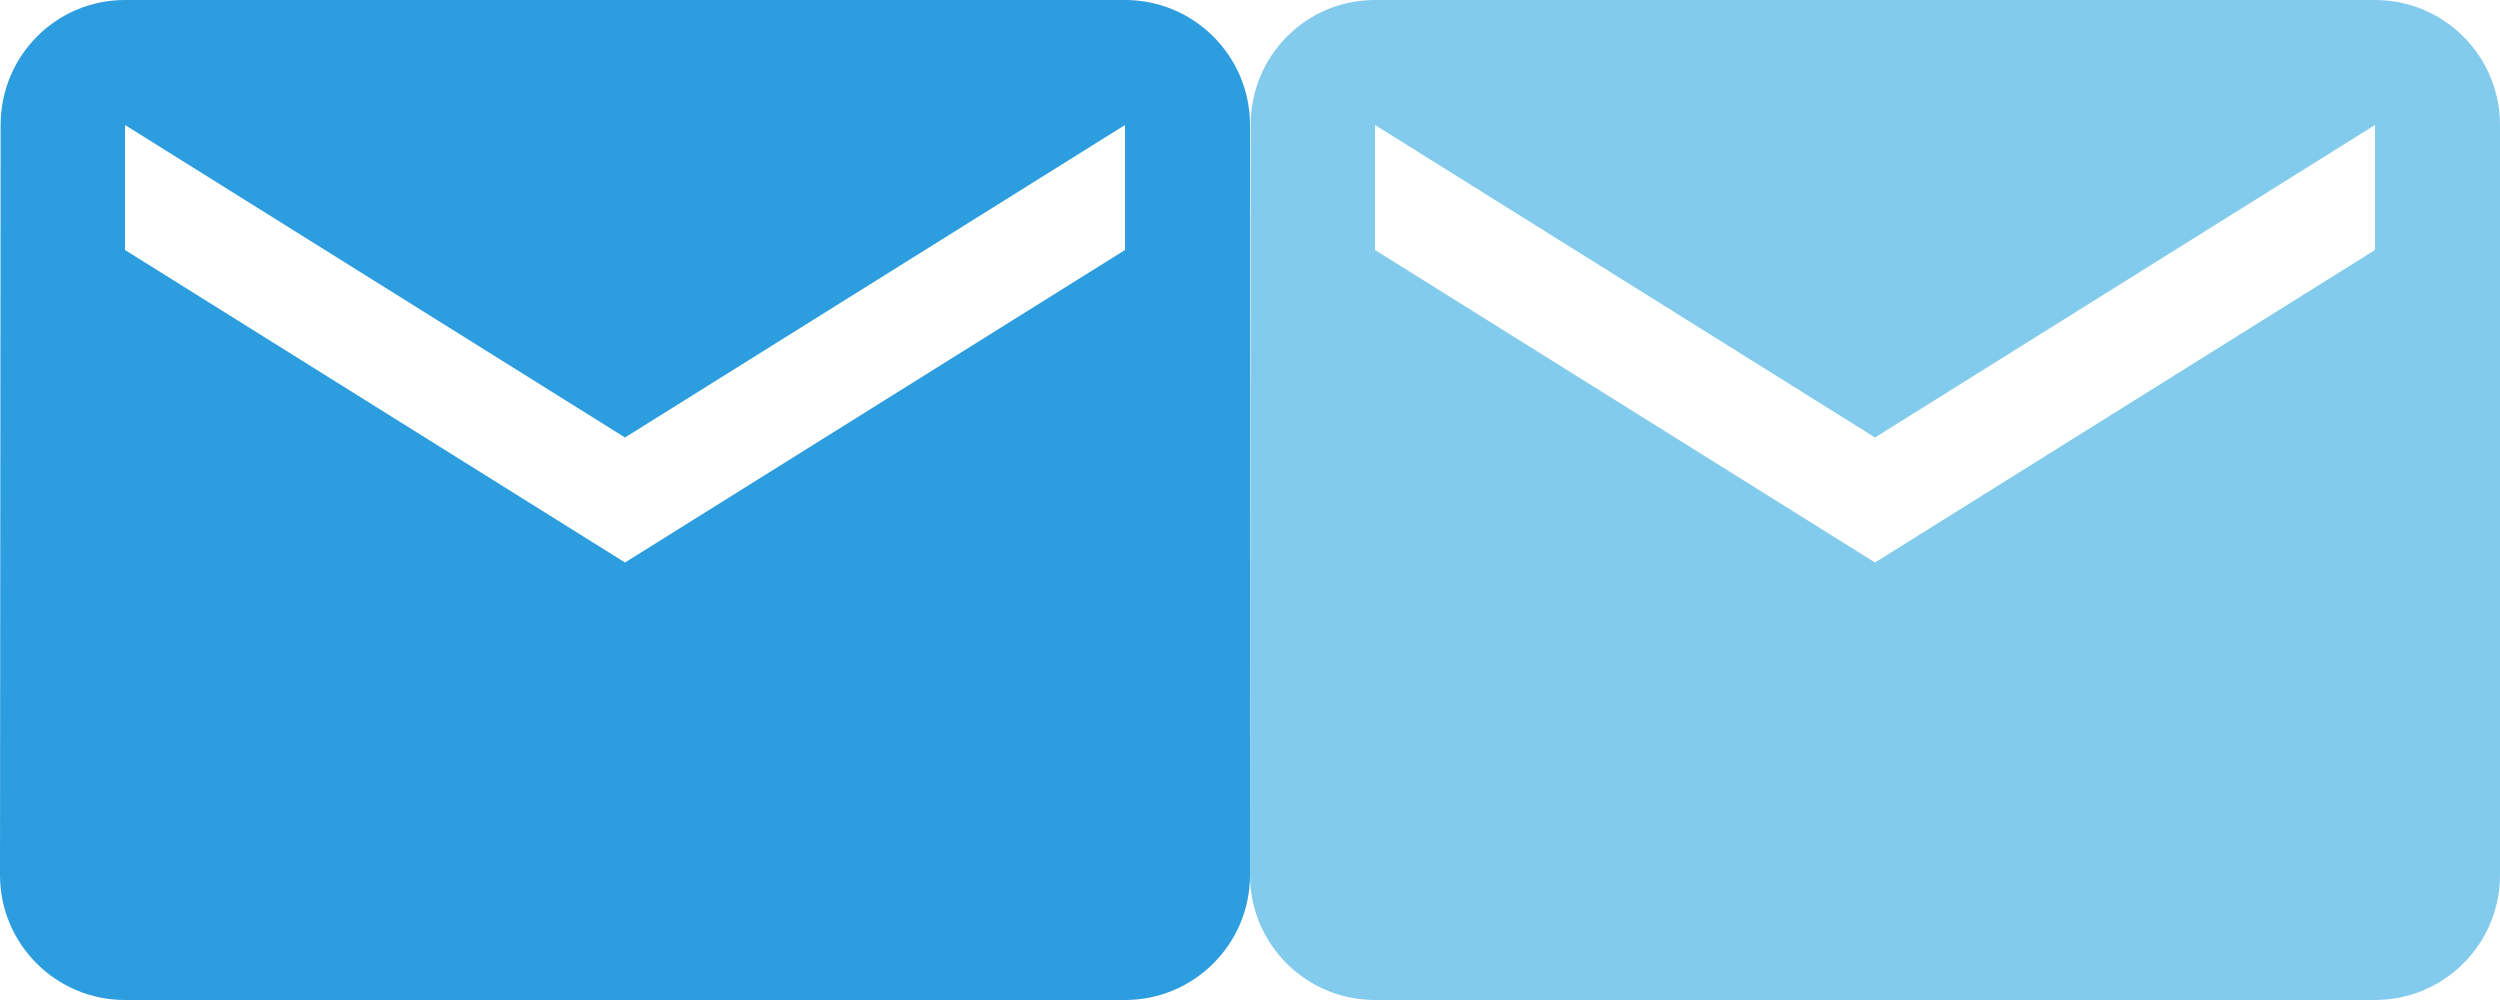
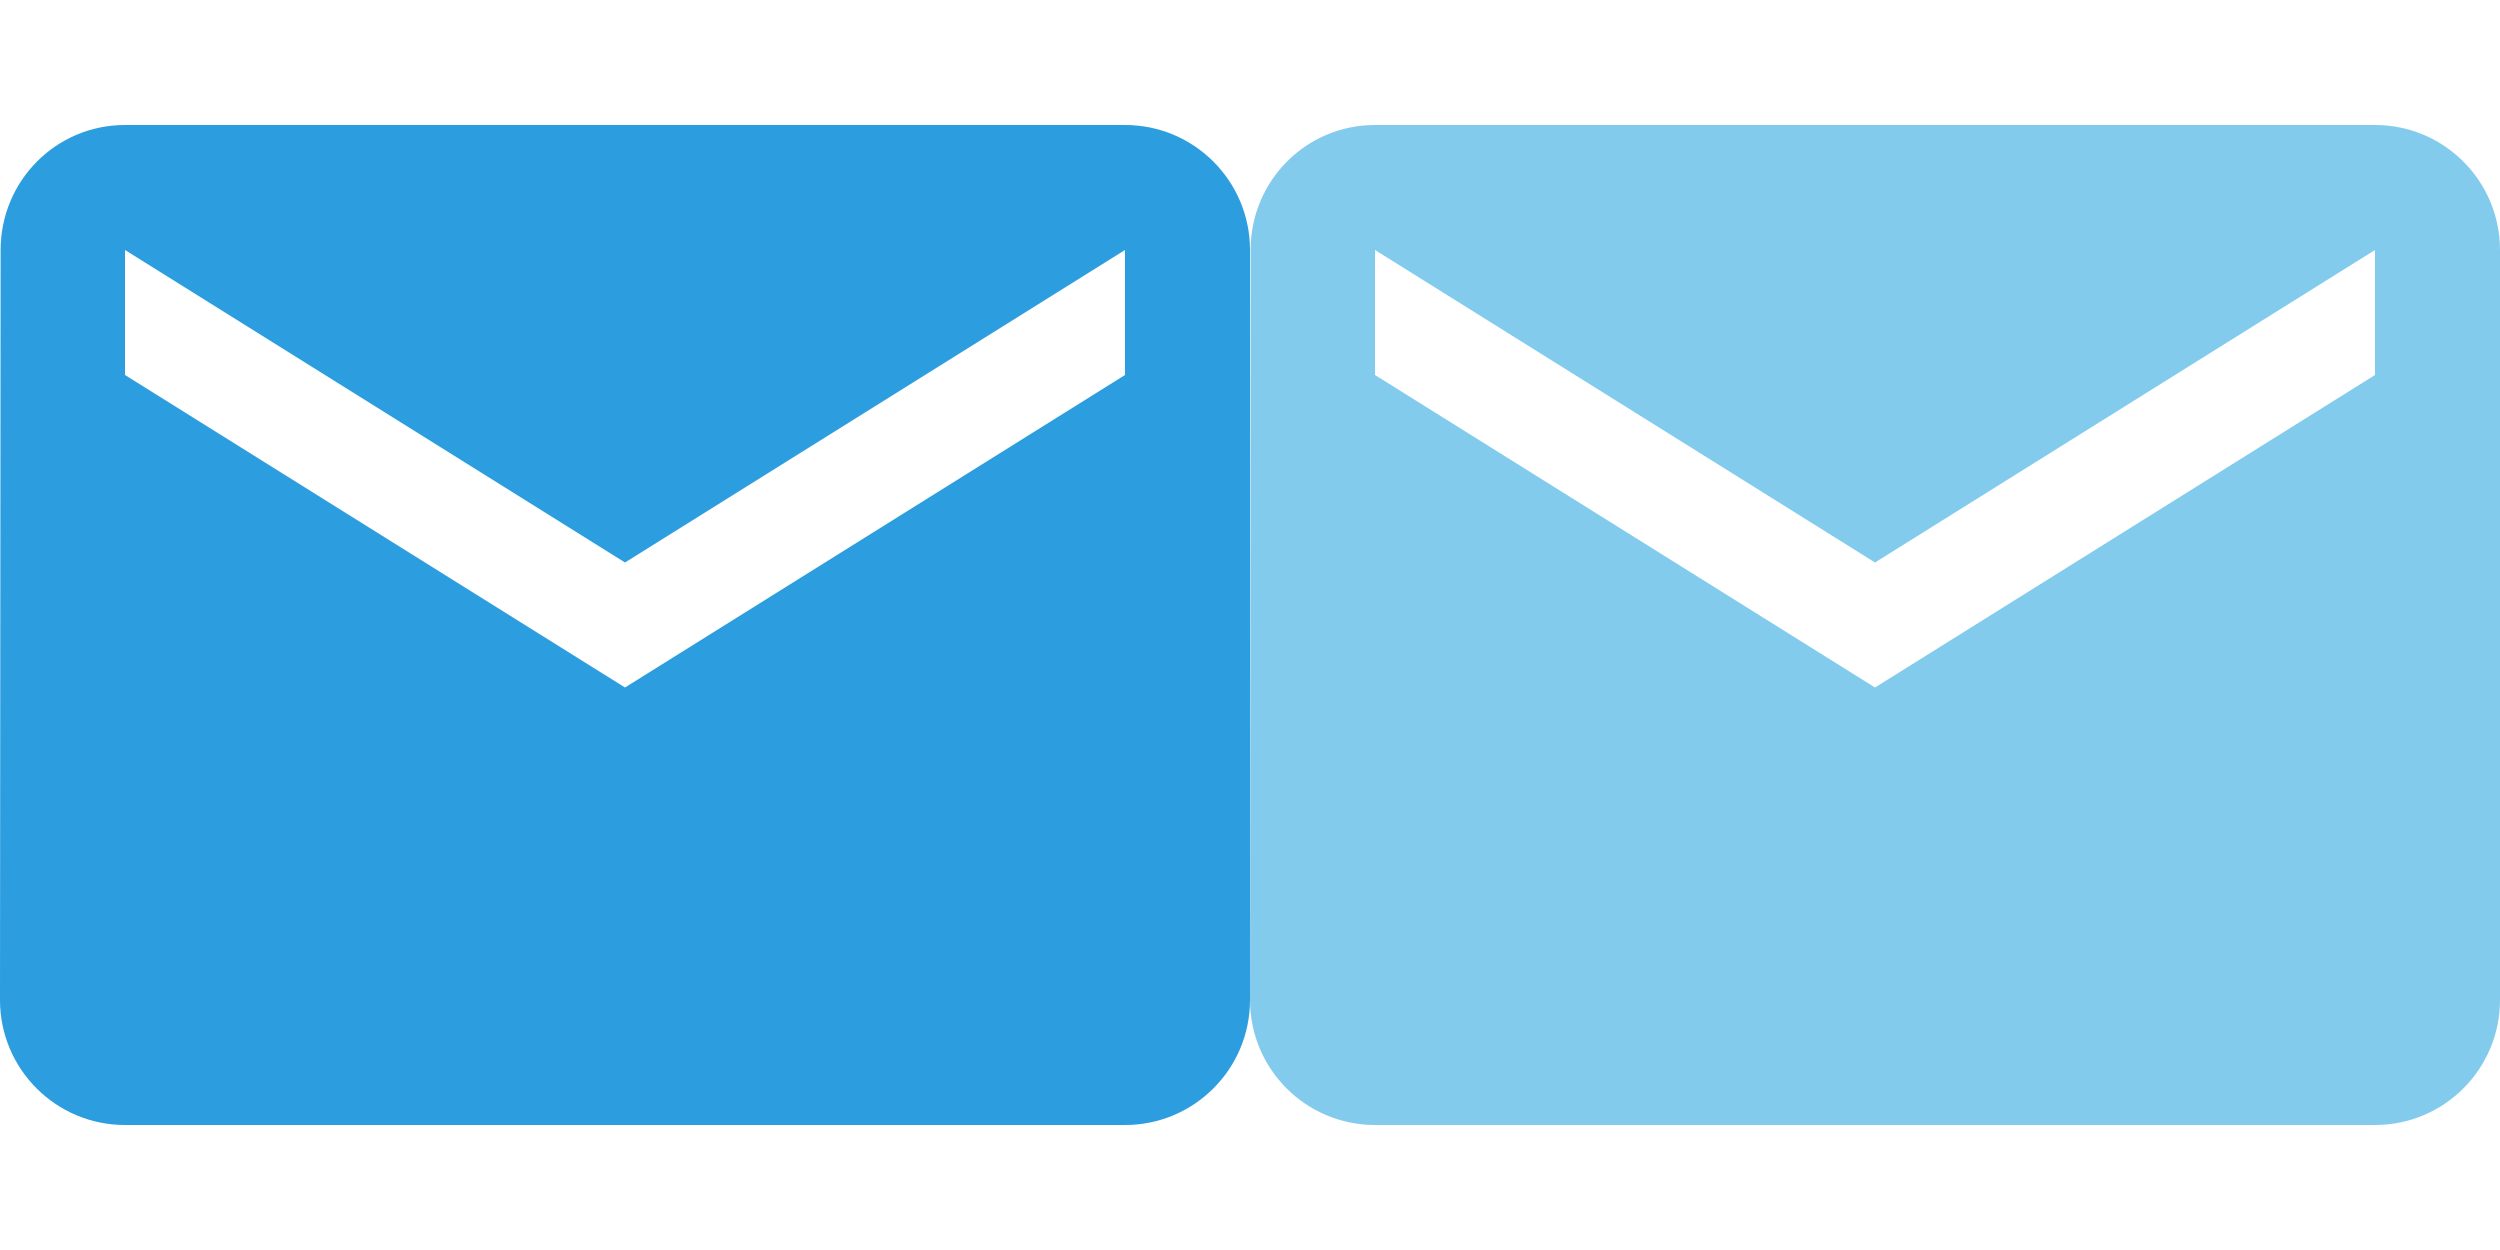
- <svg xmlns="http://www.w3.org/2000/svg" width="80px" height="32px" version="1.1" xml:space="preserve" style="fill-rule:evenodd;clip-rule:evenodd;stroke-linejoin:round;stroke-miterlimit:1.414;">
+ <svg xmlns="http://www.w3.org/2000/svg" width="80px" height="40px" version="1.1" xml:space="preserve" style="fill-rule:evenodd;clip-rule:evenodd;stroke-linejoin:round;stroke-miterlimit:1.414;">
  <g>
-     <path id="Shape" d="M4,0C1.79,0 0.02,1.79 0.02,4L0,28C0,30.21 1.79,32 4,32L36,32C38.21,32 40,30.21 40,28L40,4C40,1.79 38.21,0 36,0ZM36,8L20,18L4,8L4,4L20,14L36,4Z" style="fill:rgb(44,157,223);" />
-     <g id="Shape1">
-       <path d="M44,3.55271e-15C41.79,3.55271e-15 40.02,1.79 40.02,4L40,28C40,30.21 41.79,32 44,32L76,32C78.21,32 80,30.21 80,28L80,4C80,1.79 78.21,3.55271e-15 76,3.55271e-15ZM76,8L60,18L44,8L44,4L60,14L76,4Z" style="fill:rgb(131,203,237);" />
+     <g>
+       <path id="Shape" d="M4,4C1.79,4 0.02,5.79 0.02,8L0,32C0,34.21 1.79,36 4,36L36,36C38.21,36 40,34.21 40,32L40,8C40,5.79 38.21,4 36,4ZM36,12L20,22L4,12L4,8L20,18L36,8Z" style="fill:rgb(44,157,223);" />
+       <path id="Shape1" d="M44,4C41.79,4 40.02,5.79 40.02,8L40,32C40,34.21 41.79,36 44,36L76,36C78.21,36 80,34.21 80,32L80,8C80,5.79 78.21,4 76,4ZM76,12L60,22L44,12L44,8L60,18L76,8Z" style="fill:rgb(131,203,237);" />
    </g>
  </g>
</svg>
